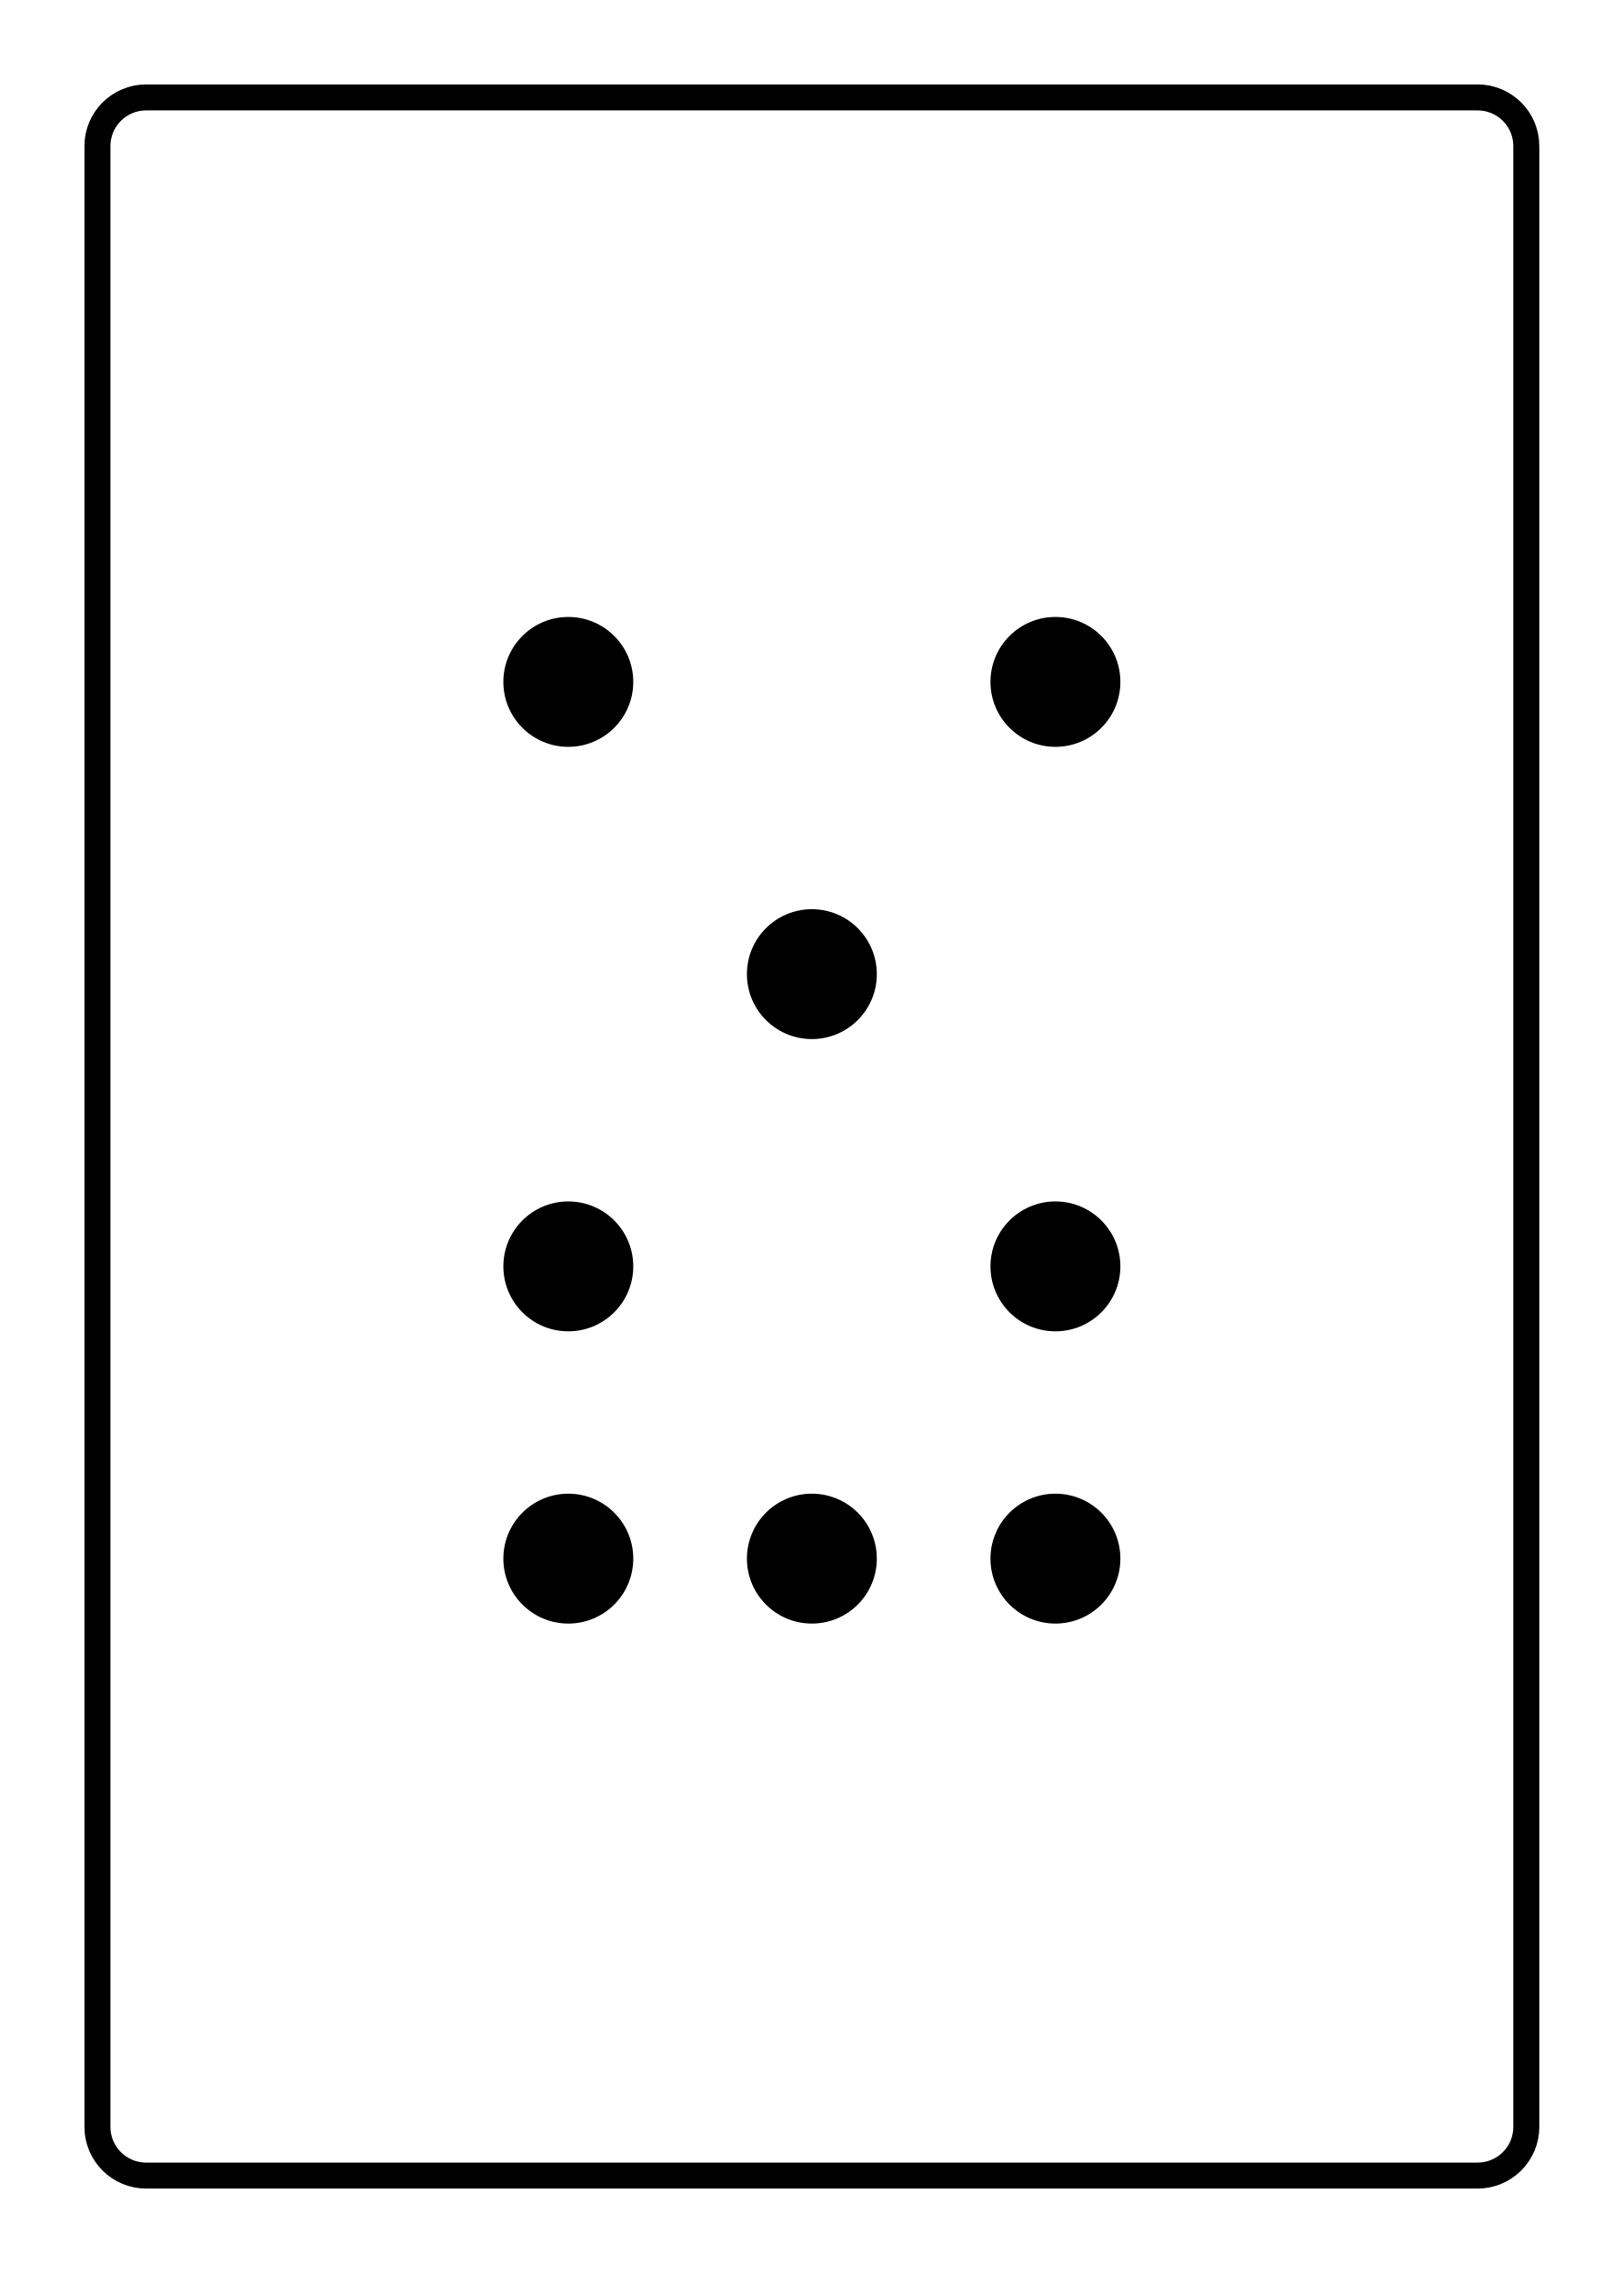
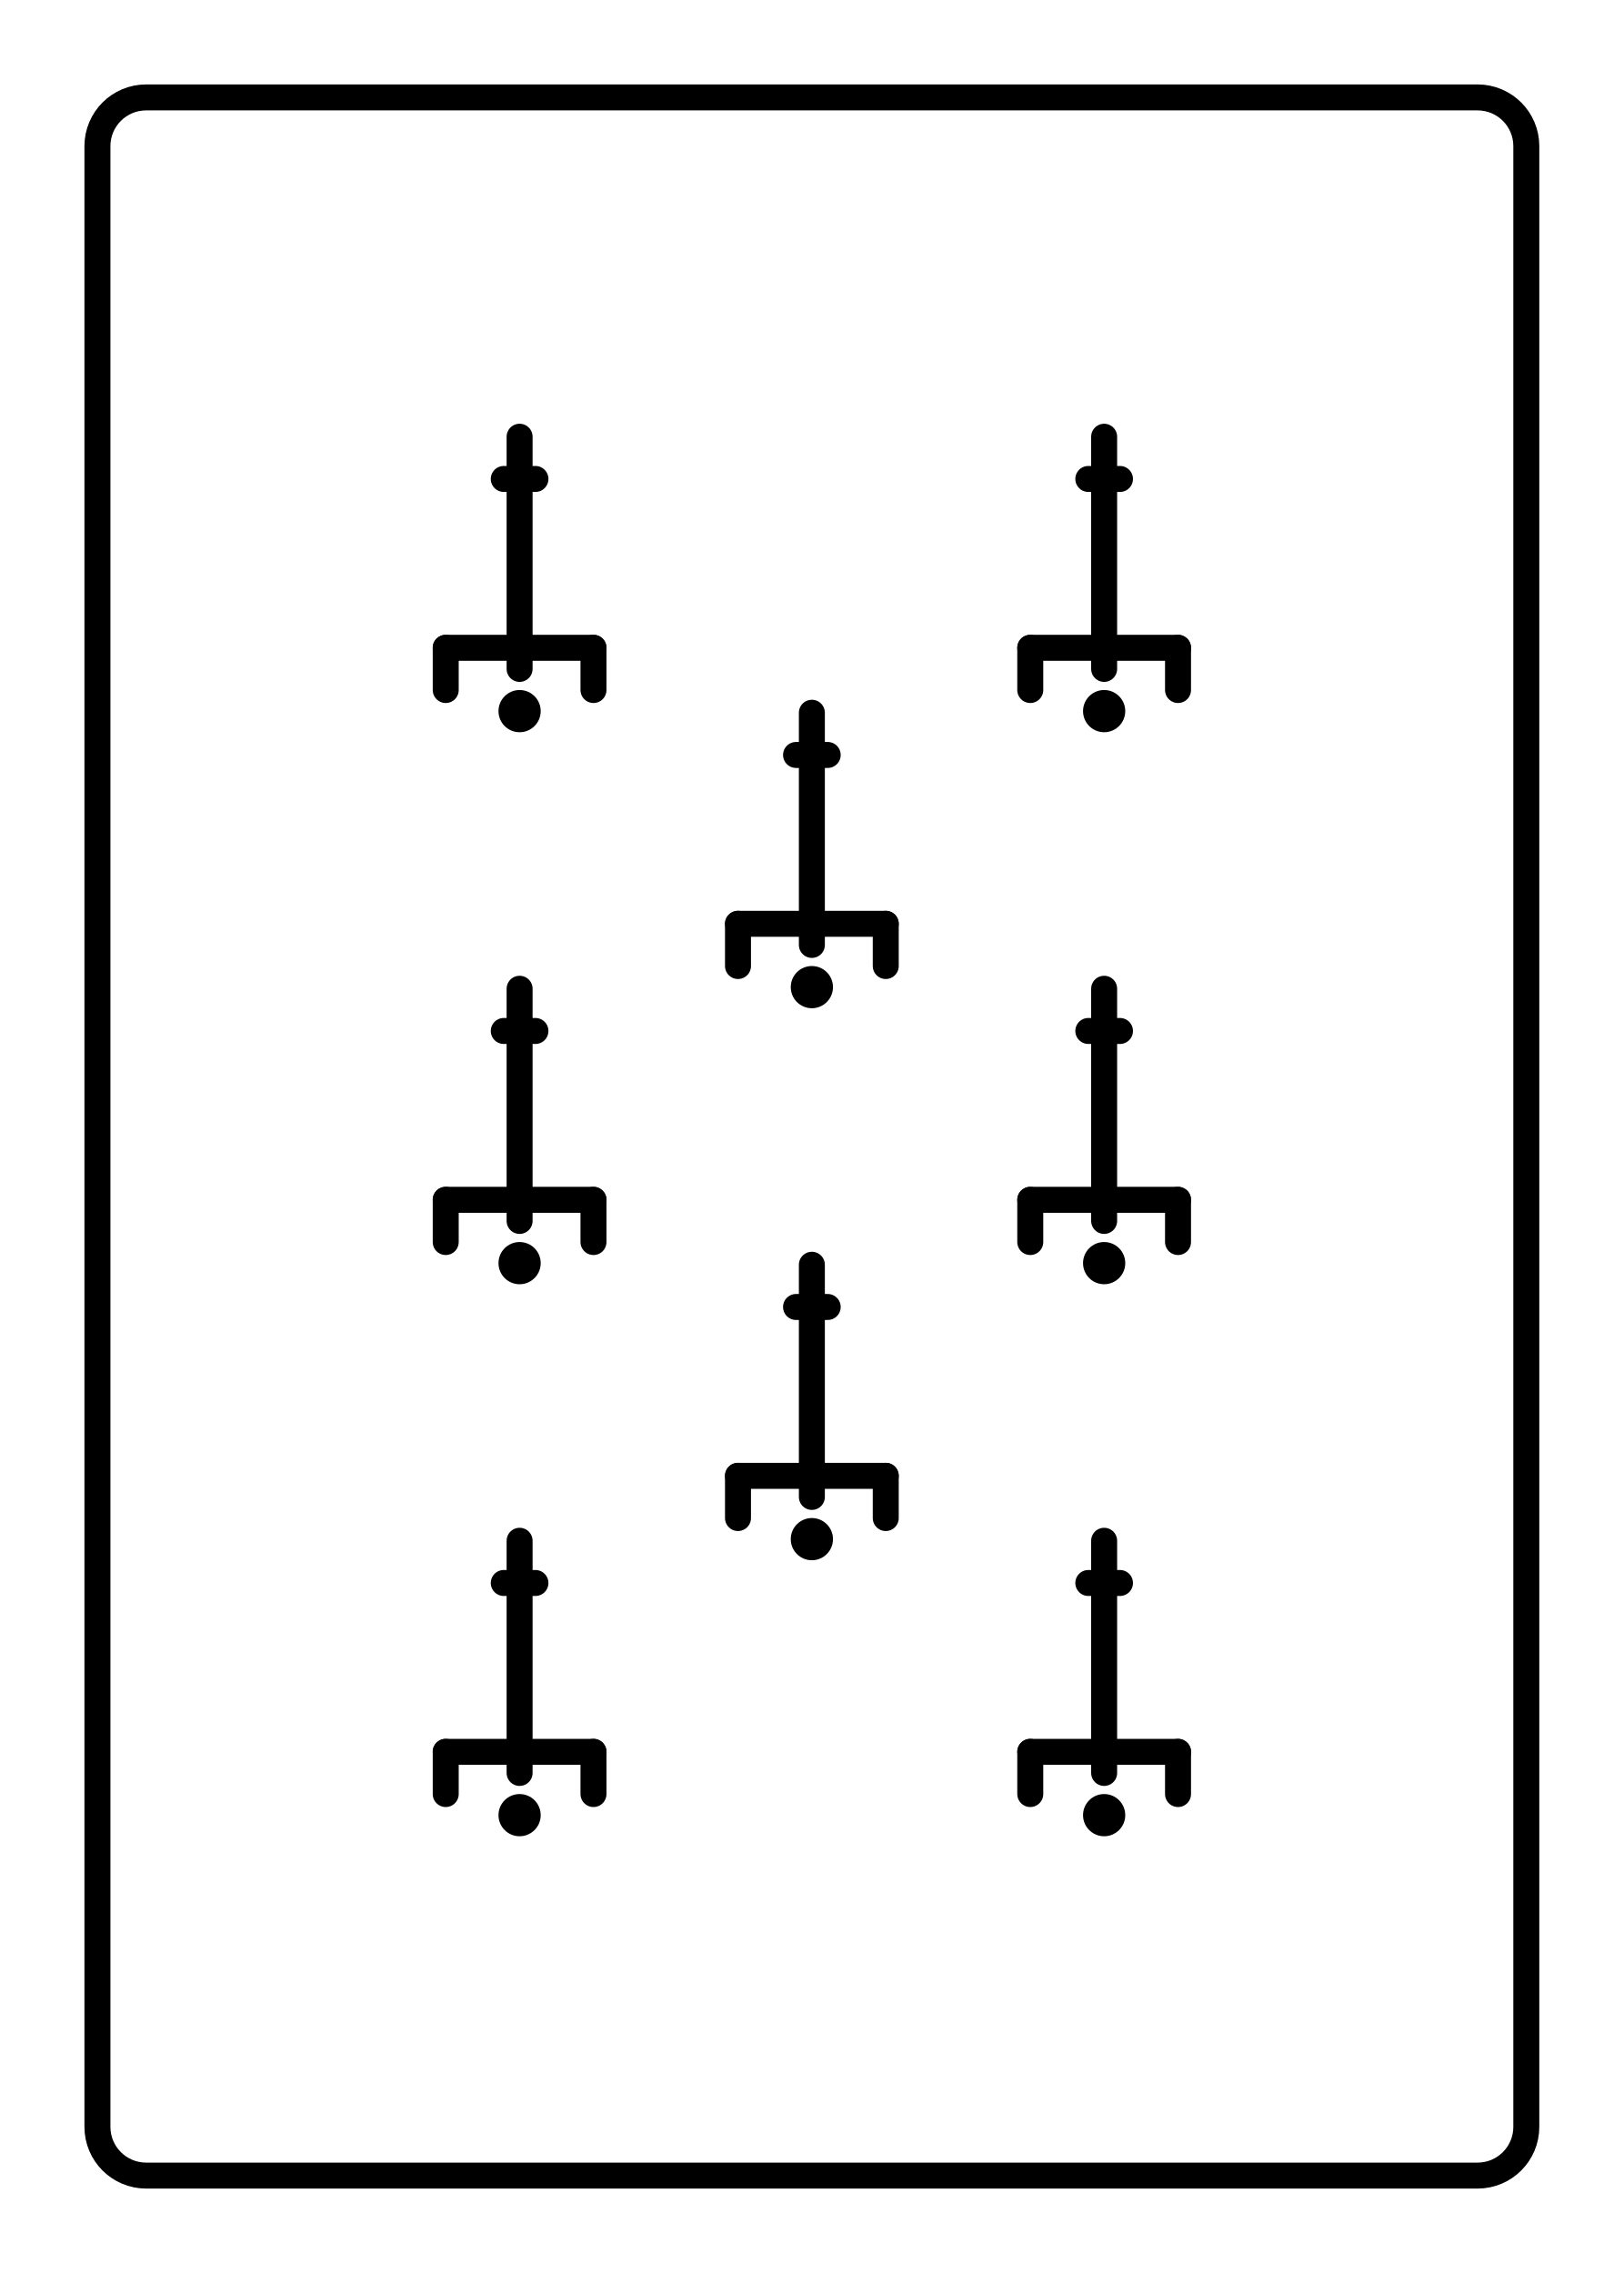
<svg xmlns="http://www.w3.org/2000/svg" viewBox="0 0 100 140" role="img" aria-label="Eight of Swords" fill="none" stroke="currentColor" stroke-width="1.6" stroke-linecap="round" stroke-linejoin="round">
  <rect x="6" y="6" width="88" height="128" rx="3" />
-   <circle cx="35" cy="42" r="4" fill="currentColor" stroke="none" />
-   <circle cx="65" cy="42" r="4" fill="currentColor" stroke="none" />
-   <circle cx="50" cy="60" r="4" fill="currentColor" stroke="none" />
-   <circle cx="35" cy="78" r="4" fill="currentColor" stroke="none" />
-   <circle cx="65" cy="78" r="4" fill="currentColor" stroke="none" />
-   <circle cx="50" cy="96" r="4" fill="currentColor" stroke="none" />
-   <circle cx="35" cy="96" r="4" fill="currentColor" stroke="none" />
-   <circle cx="65" cy="96" r="4" fill="currentColor" stroke="none" />
+   <path d="M 32 26.9 L 32 41.2" />
+   <path d="M 31.025 29.5 L 32.975 29.5" />
+   <path d="M 27.45 39.9 L 36.55 39.9" />
+   <path d="M 27.45 39.9 L 27.45 42.5 M 36.55 39.9 L 36.55 42.5" />
+   <circle cx="32" cy="43.8" r="1.3" fill="currentColor" stroke="none" />
+   <path d="M 68 26.9 L 68 41.2" />
+   <path d="M 67.025 29.5 L 68.975 29.5" />
+   <path d="M 63.45 39.9 L 72.55 39.9" />
+   <path d="M 63.45 39.9 L 63.45 42.5 M 72.55 39.9 L 72.55 42.5" />
+   <circle cx="68" cy="43.8" r="1.3" fill="currentColor" stroke="none" />
+   <path d="M 50 43.9 L 50 58.2" />
+   <path d="M 49.025 46.5 L 50.975 46.5" />
+   <path d="M 45.45 56.9 L 54.55 56.9" />
+   <path d="M 45.45 56.9 L 45.45 59.5 M 54.55 56.9 L 54.55 59.5" />
+   <circle cx="50" cy="60.8" r="1.3" fill="currentColor" stroke="none" />
+   <path d="M 32 60.9 L 32 75.2" />
+   <path d="M 31.025 63.5 L 32.975 63.5" />
+   <path d="M 27.45 73.9 L 36.55 73.9" />
+   <path d="M 27.45 73.9 L 27.45 76.5 M 36.55 73.9 L 36.55 76.5" />
+   <circle cx="32" cy="77.8" r="1.3" fill="currentColor" stroke="none" />
+   <path d="M 68 60.9 L 68 75.2" />
+   <path d="M 67.025 63.5 L 68.975 63.5" />
+   <path d="M 63.45 73.9 L 72.55 73.9" />
+   <path d="M 63.45 73.9 L 63.45 76.5 M 72.55 73.9 L 72.55 76.5" />
+   <circle cx="68" cy="77.8" r="1.3" fill="currentColor" stroke="none" />
+   <path d="M 50 77.9 L 50 92.2" />
+   <path d="M 49.025 80.5 L 50.975 80.5" />
+   <path d="M 45.45 90.9 L 54.55 90.9" />
+   <path d="M 45.45 90.9 L 45.45 93.5 M 54.55 90.9 L 54.55 93.5" />
+   <circle cx="50" cy="94.8" r="1.3" fill="currentColor" stroke="none" />
+   <path d="M 32 94.9 L 32 109.2" />
+   <path d="M 31.025 97.5 L 32.975 97.5" />
+   <path d="M 27.45 107.9 L 36.55 107.9" />
+   <path d="M 27.45 107.9 L 27.45 110.5 M 36.55 107.9 L 36.55 110.5" />
+   <circle cx="32" cy="111.8" r="1.3" fill="currentColor" stroke="none" />
+   <path d="M 68 94.9 L 68 109.2" />
+   <path d="M 67.025 97.5 L 68.975 97.5" />
+   <path d="M 63.45 107.9 L 72.55 107.9" />
+   <path d="M 63.45 107.9 L 63.45 110.5 M 72.55 107.9 L 72.55 110.5" />
+   <circle cx="68" cy="111.8" r="1.3" fill="currentColor" stroke="none" />
</svg>
